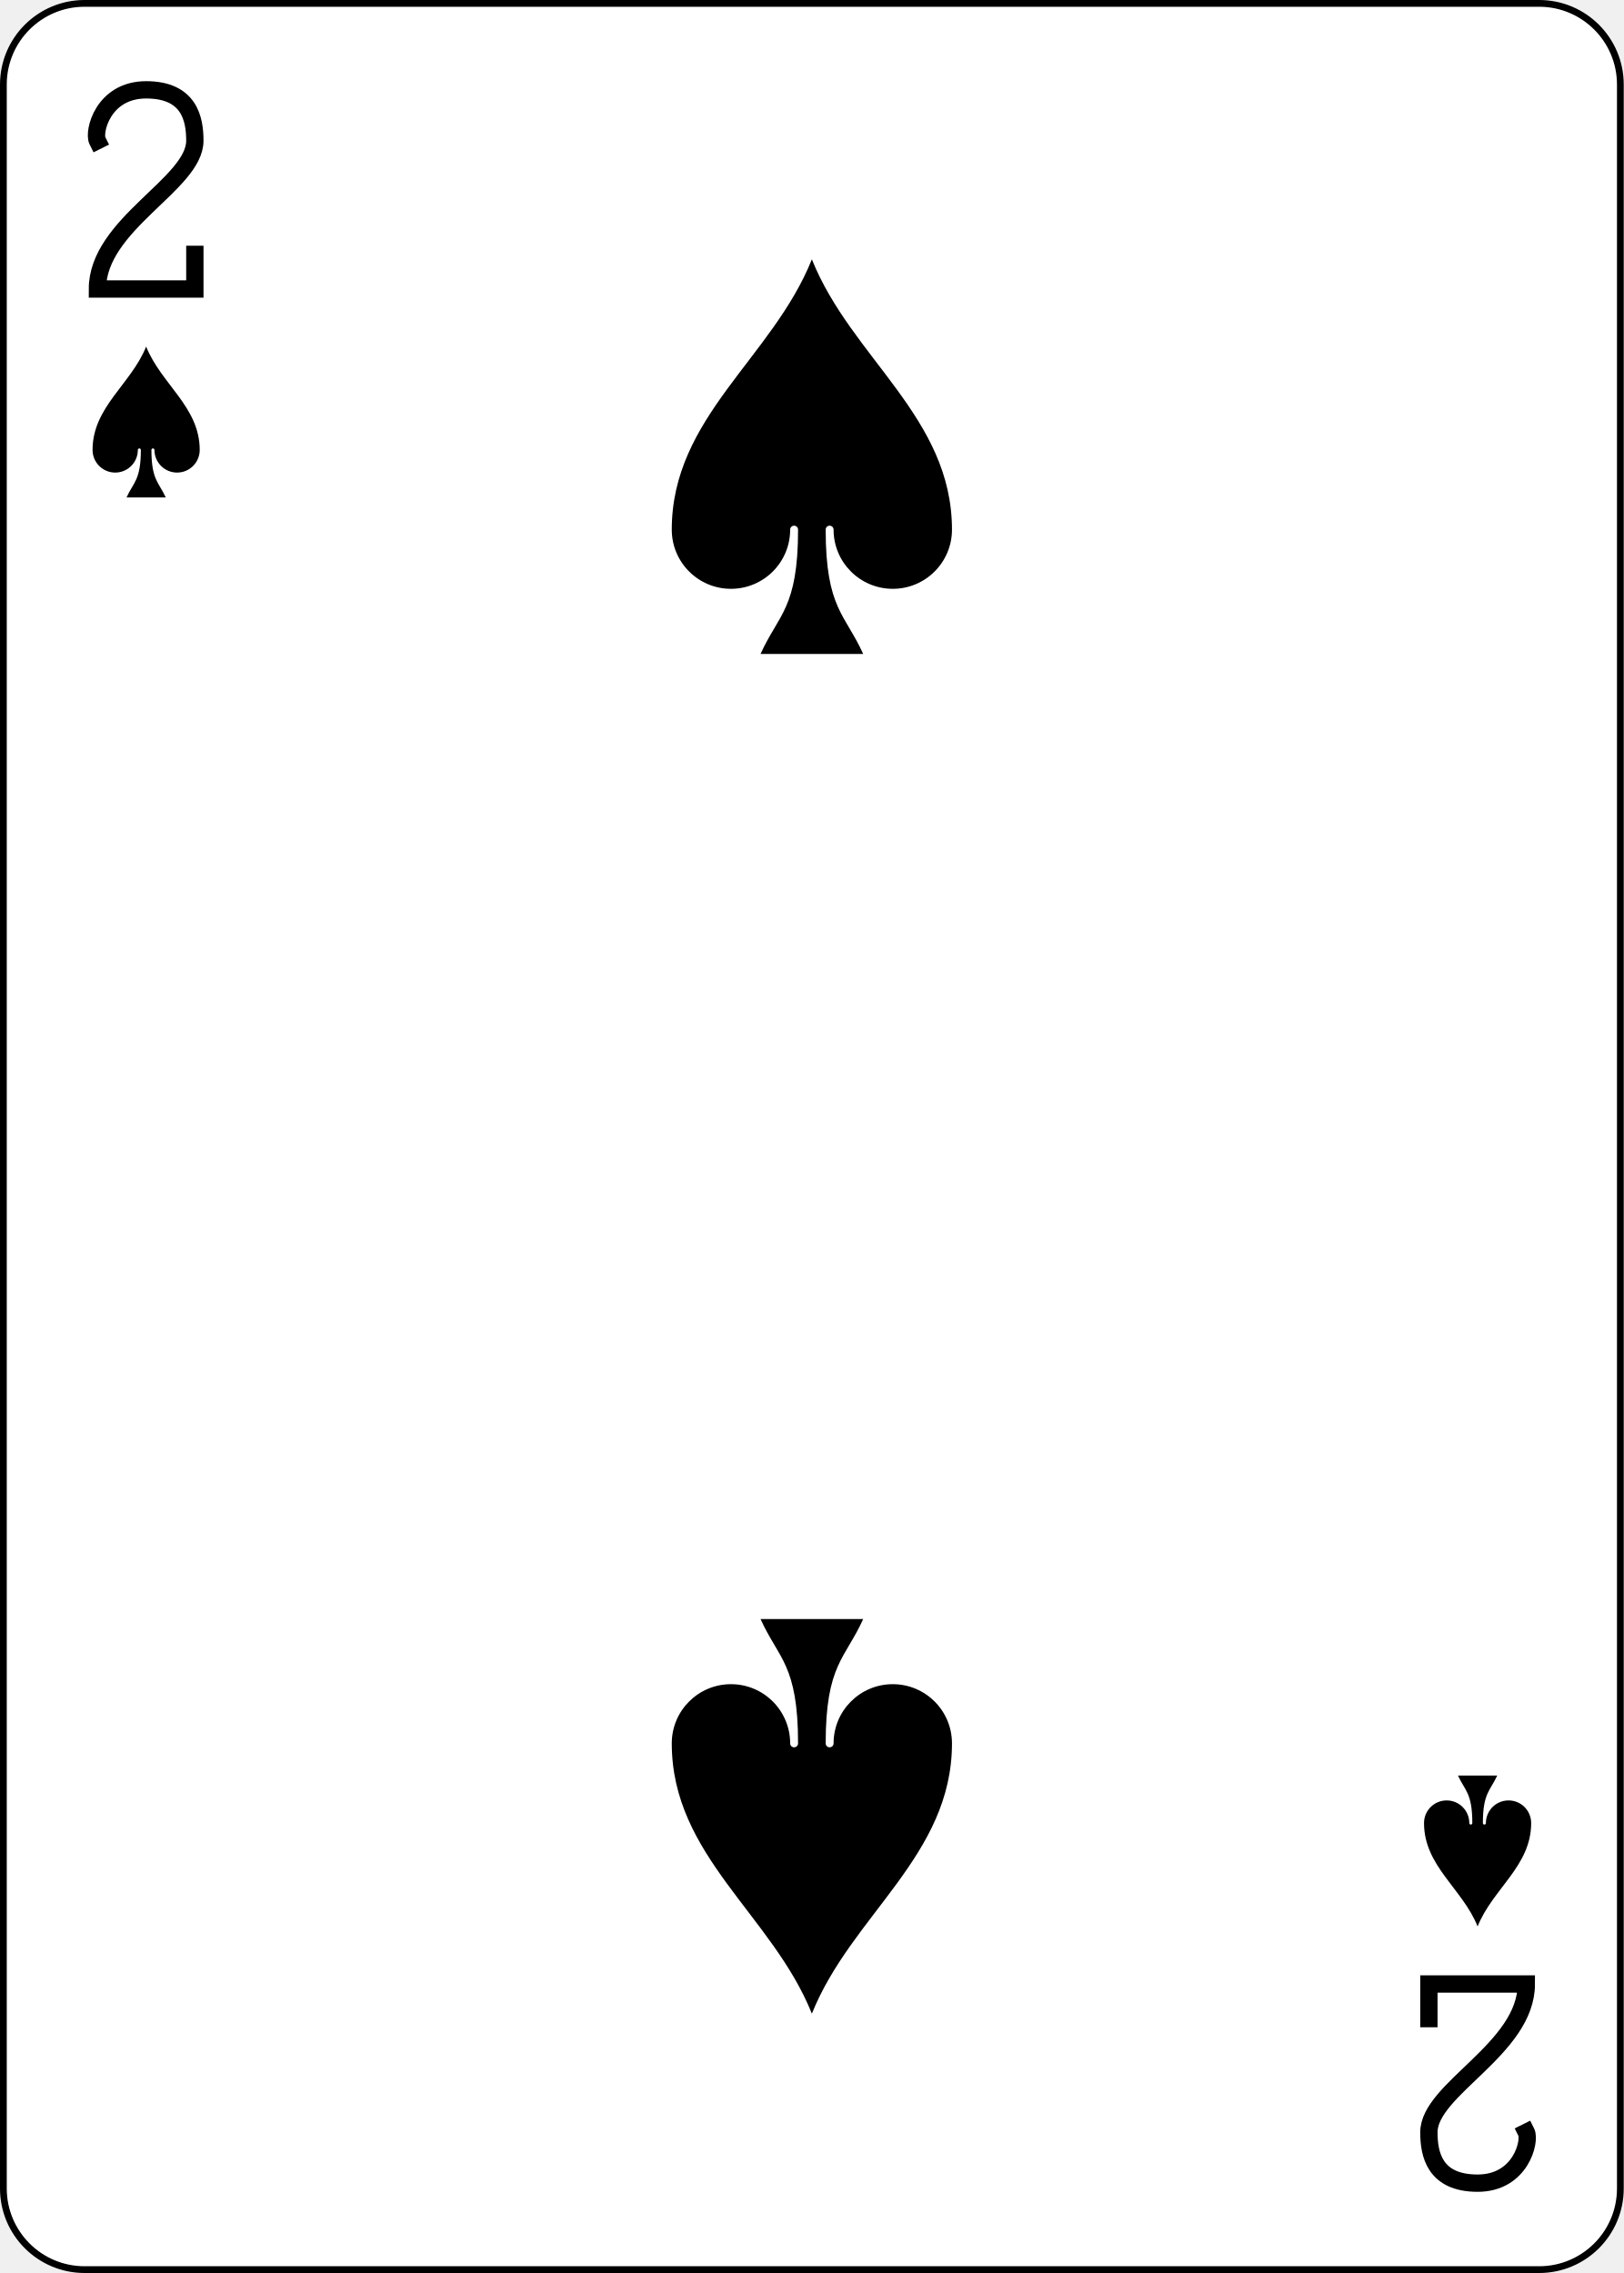
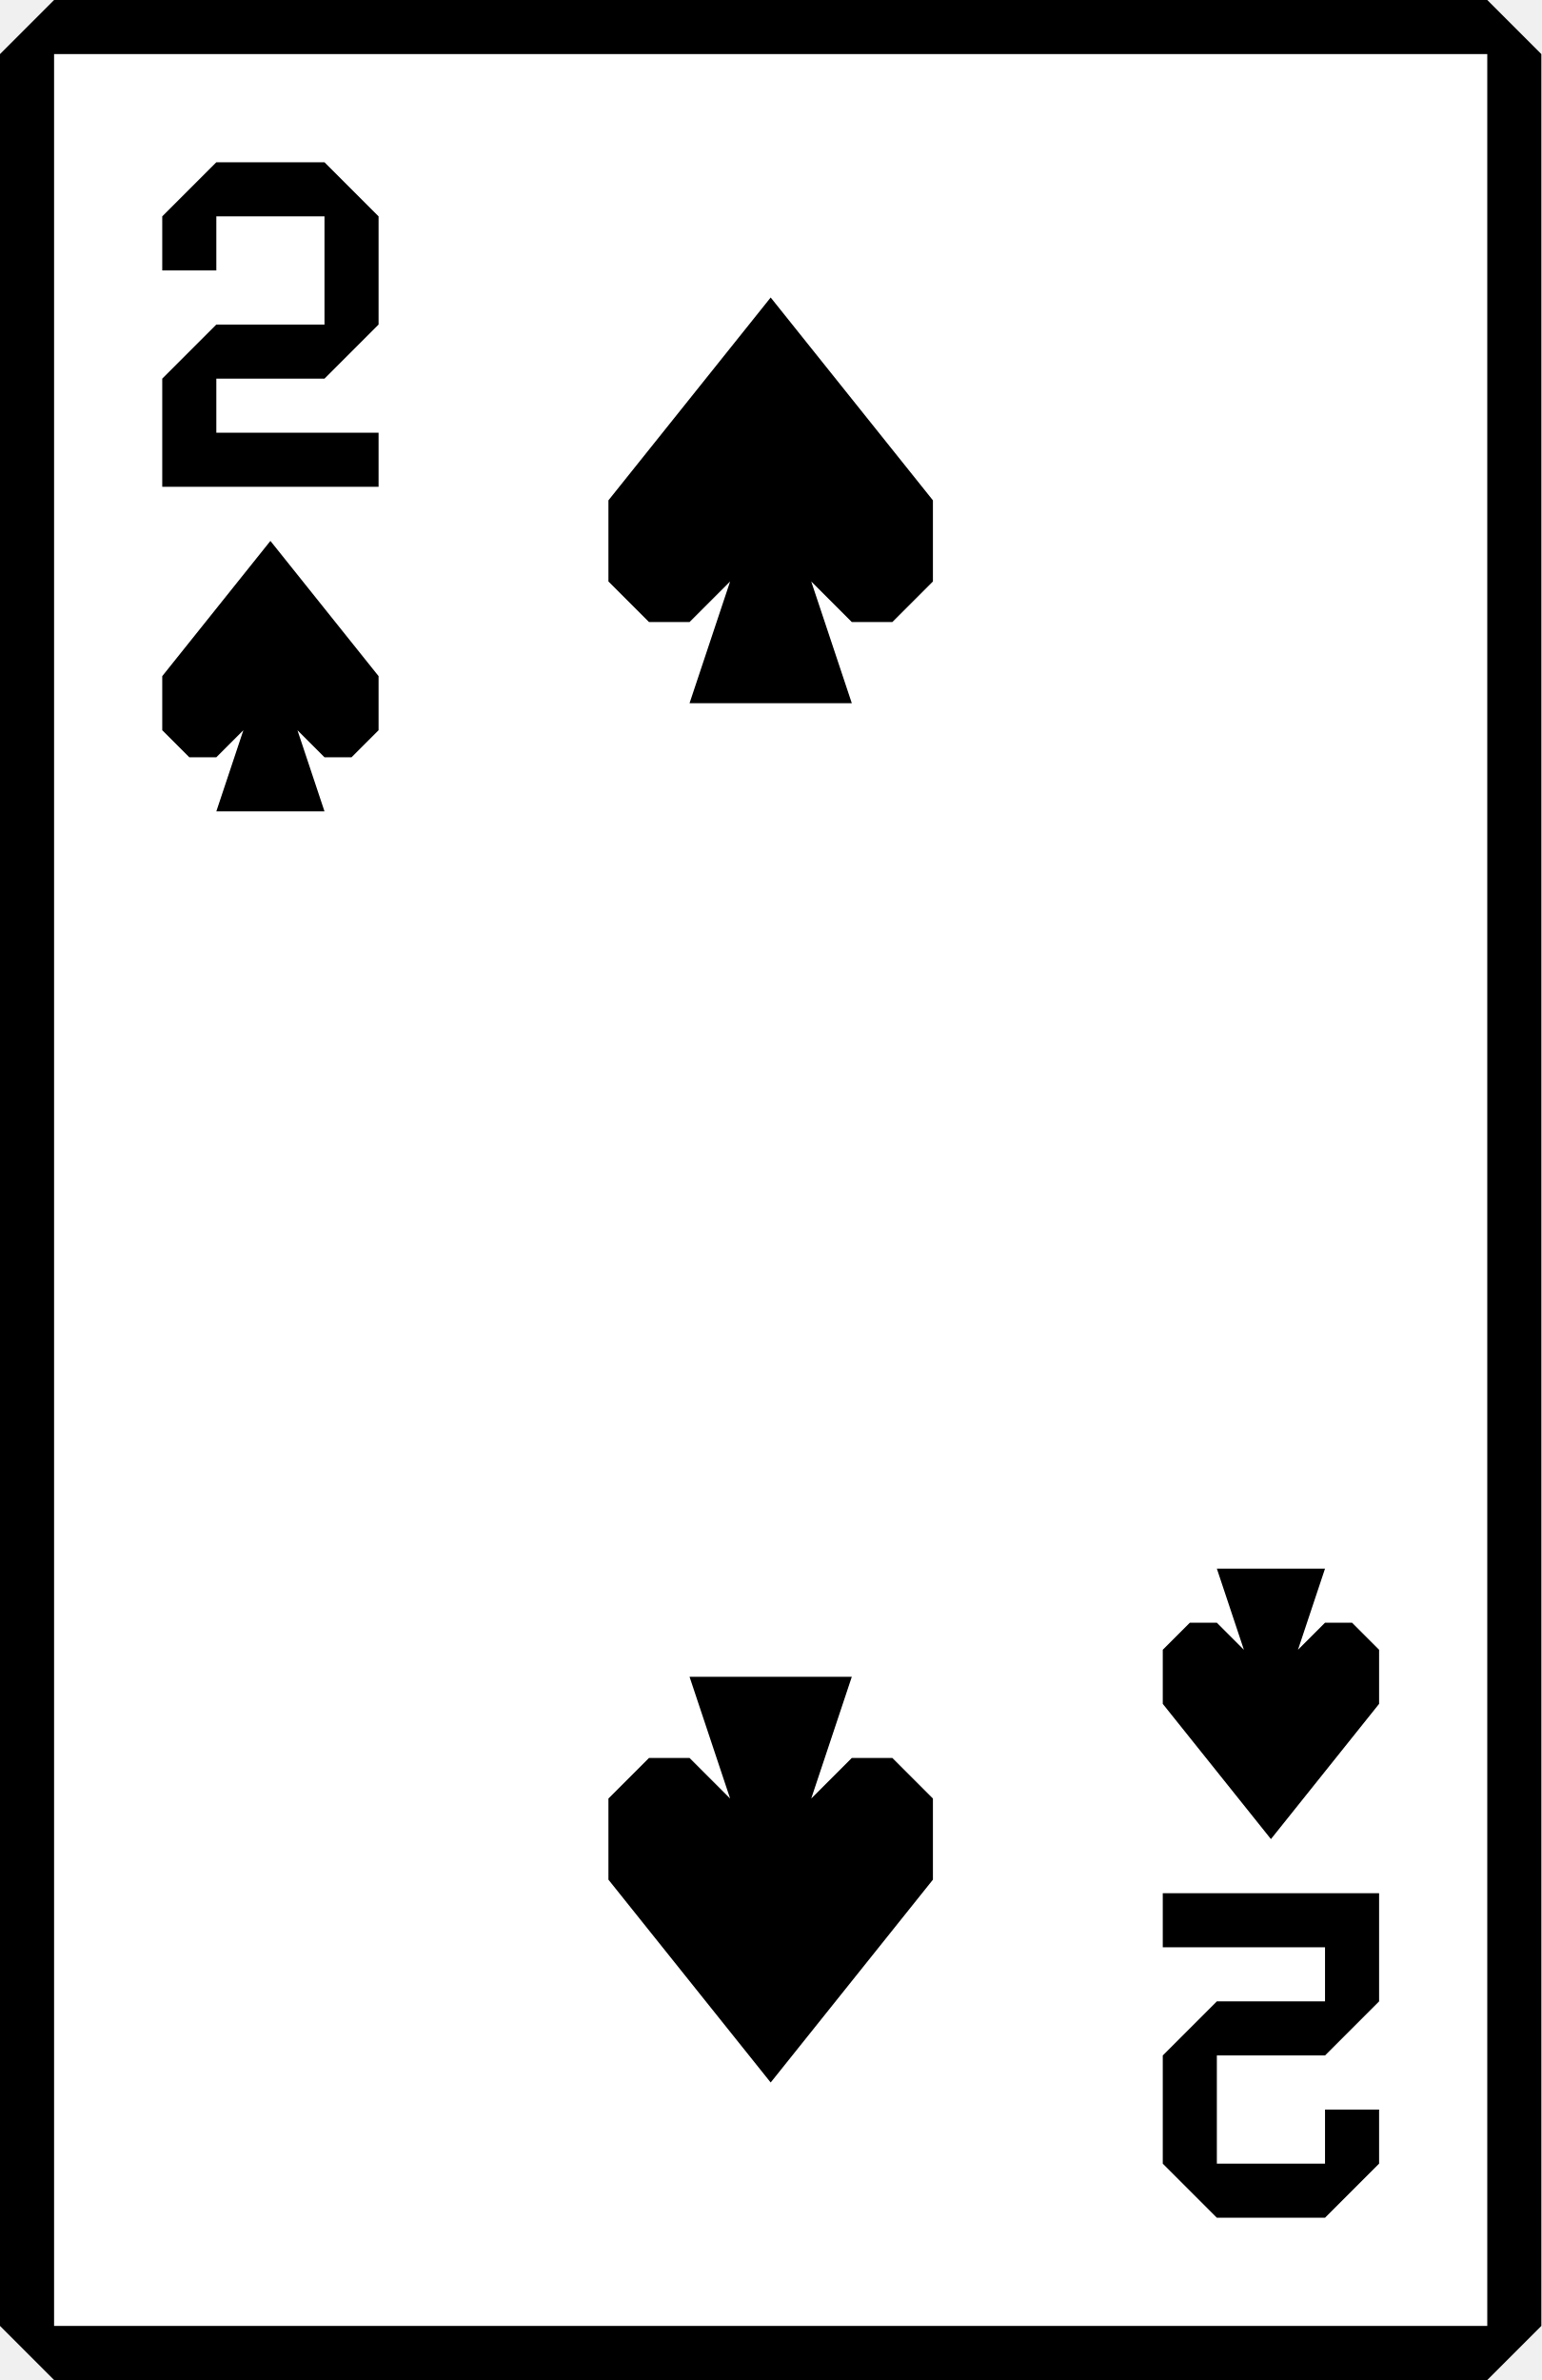
- <svg xmlns="http://www.w3.org/2000/svg" xmlns:xlink="http://www.w3.org/1999/xlink" width="2.5in" height="3.5in" viewBox="-120 -168 240 336" preserveAspectRatio="none" class="card" face="2S">
-   <symbol id="S" viewBox="-600 -600 1200 1200" preserveAspectRatio="xMinYMid">
-     <path d="M0 -500C100 -250 355 -100 355 185A150 150 0 0 1 55 185A10 10 0 0 0 35 185C35 385 85 400 130 500L-130 500C-85 400 -35 385 -35 185A10 10 0 0 0 -55 185A150 150 0 0 1 -355 185C-355 -100 -100 -250 0 -500Z" fill="black" />
+ <svg xmlns="http://www.w3.org/2000/svg" xmlns:xlink="http://www.w3.org/1999/xlink" width="57" height="88">
+   <symbol id="suit" width="8" height="10">
+     <path d="M 4 0 l 4 5 v 2 l -1 1 h -1 l -1 -1 l 1 3 h -4 l 1 -3 l -1 1 h -1 l -1 -1 v -2 z" />
  </symbol>
-   <symbol id="S2" viewBox="-500 -500 1000 1000" preserveAspectRatio="xMinYMid">
-     <path d="M-225 -225C-245 -265 -200 -460 0 -460C 200 -460 225 -325 225 -225C225 -25 -225 160 -225 460L225 460L225 300" stroke="black" stroke-width="80" stroke-linecap="square" stroke-miterlimit="1.5" fill="none" />
+   <symbol id="rank" width="8" height="12">
+     <path d="M 2 0 h 4 l 2 2 v 4 l -2 2 h -4 v 2 h 6 v 2 h -8 v -4 l 2 -2 h 4 v -4 h -4 v 2 h -2 v -2 z" />
  </symbol>
-   <rect width="239" height="335" x="-119.5" y="-167.5" rx="12" ry="12" fill="white" stroke="black" />
-   <use xlink:href="#S2" height="32" width="32" x="-114.4" y="-156" />
-   <use xlink:href="#S" height="26.769" width="26.769" x="-111.784" y="-119" />
-   <use xlink:href="#S" height="70" width="70" x="-35" y="-135.501" />
-   <g transform="rotate(180)">
-     <use xlink:href="#S2" height="32" width="32" x="-114.4" y="-156" />
-     <use xlink:href="#S" height="26.769" width="26.769" x="-111.784" y="-119" />
-     <use xlink:href="#S" height="70" width="70" x="-35" y="-135.501" />
+   <symbol id="index" width="57" height="88">
+     <use xlink:href="#rank" x="6" y="6" />
+     <use xlink:href="#suit" x="6" y="20" />
+   </symbol>
+   <rect x="1.5" y="1.5" width="54" height="85" fill="#fff" />
+   <path d="M 2 0 h 53 l 2 2 v 84 l -2 2 h -53 l -2 -2 v -84 z m 0 2 v 84 h 53 v -84 z" />
+   <g style="fill: #000;">
+     <use xlink:href="#index" />
+     <use xlink:href="#index" transform="rotate(180, 28.5, 44)" />
+     <use xlink:href="#suit" transform="translate(22.5, 11) scale(1.5)" />
+     <use xlink:href="#suit" transform="rotate(180, 28.5, 44) translate(22.5, 11) scale(1.5)" />
  </g>
</svg>
